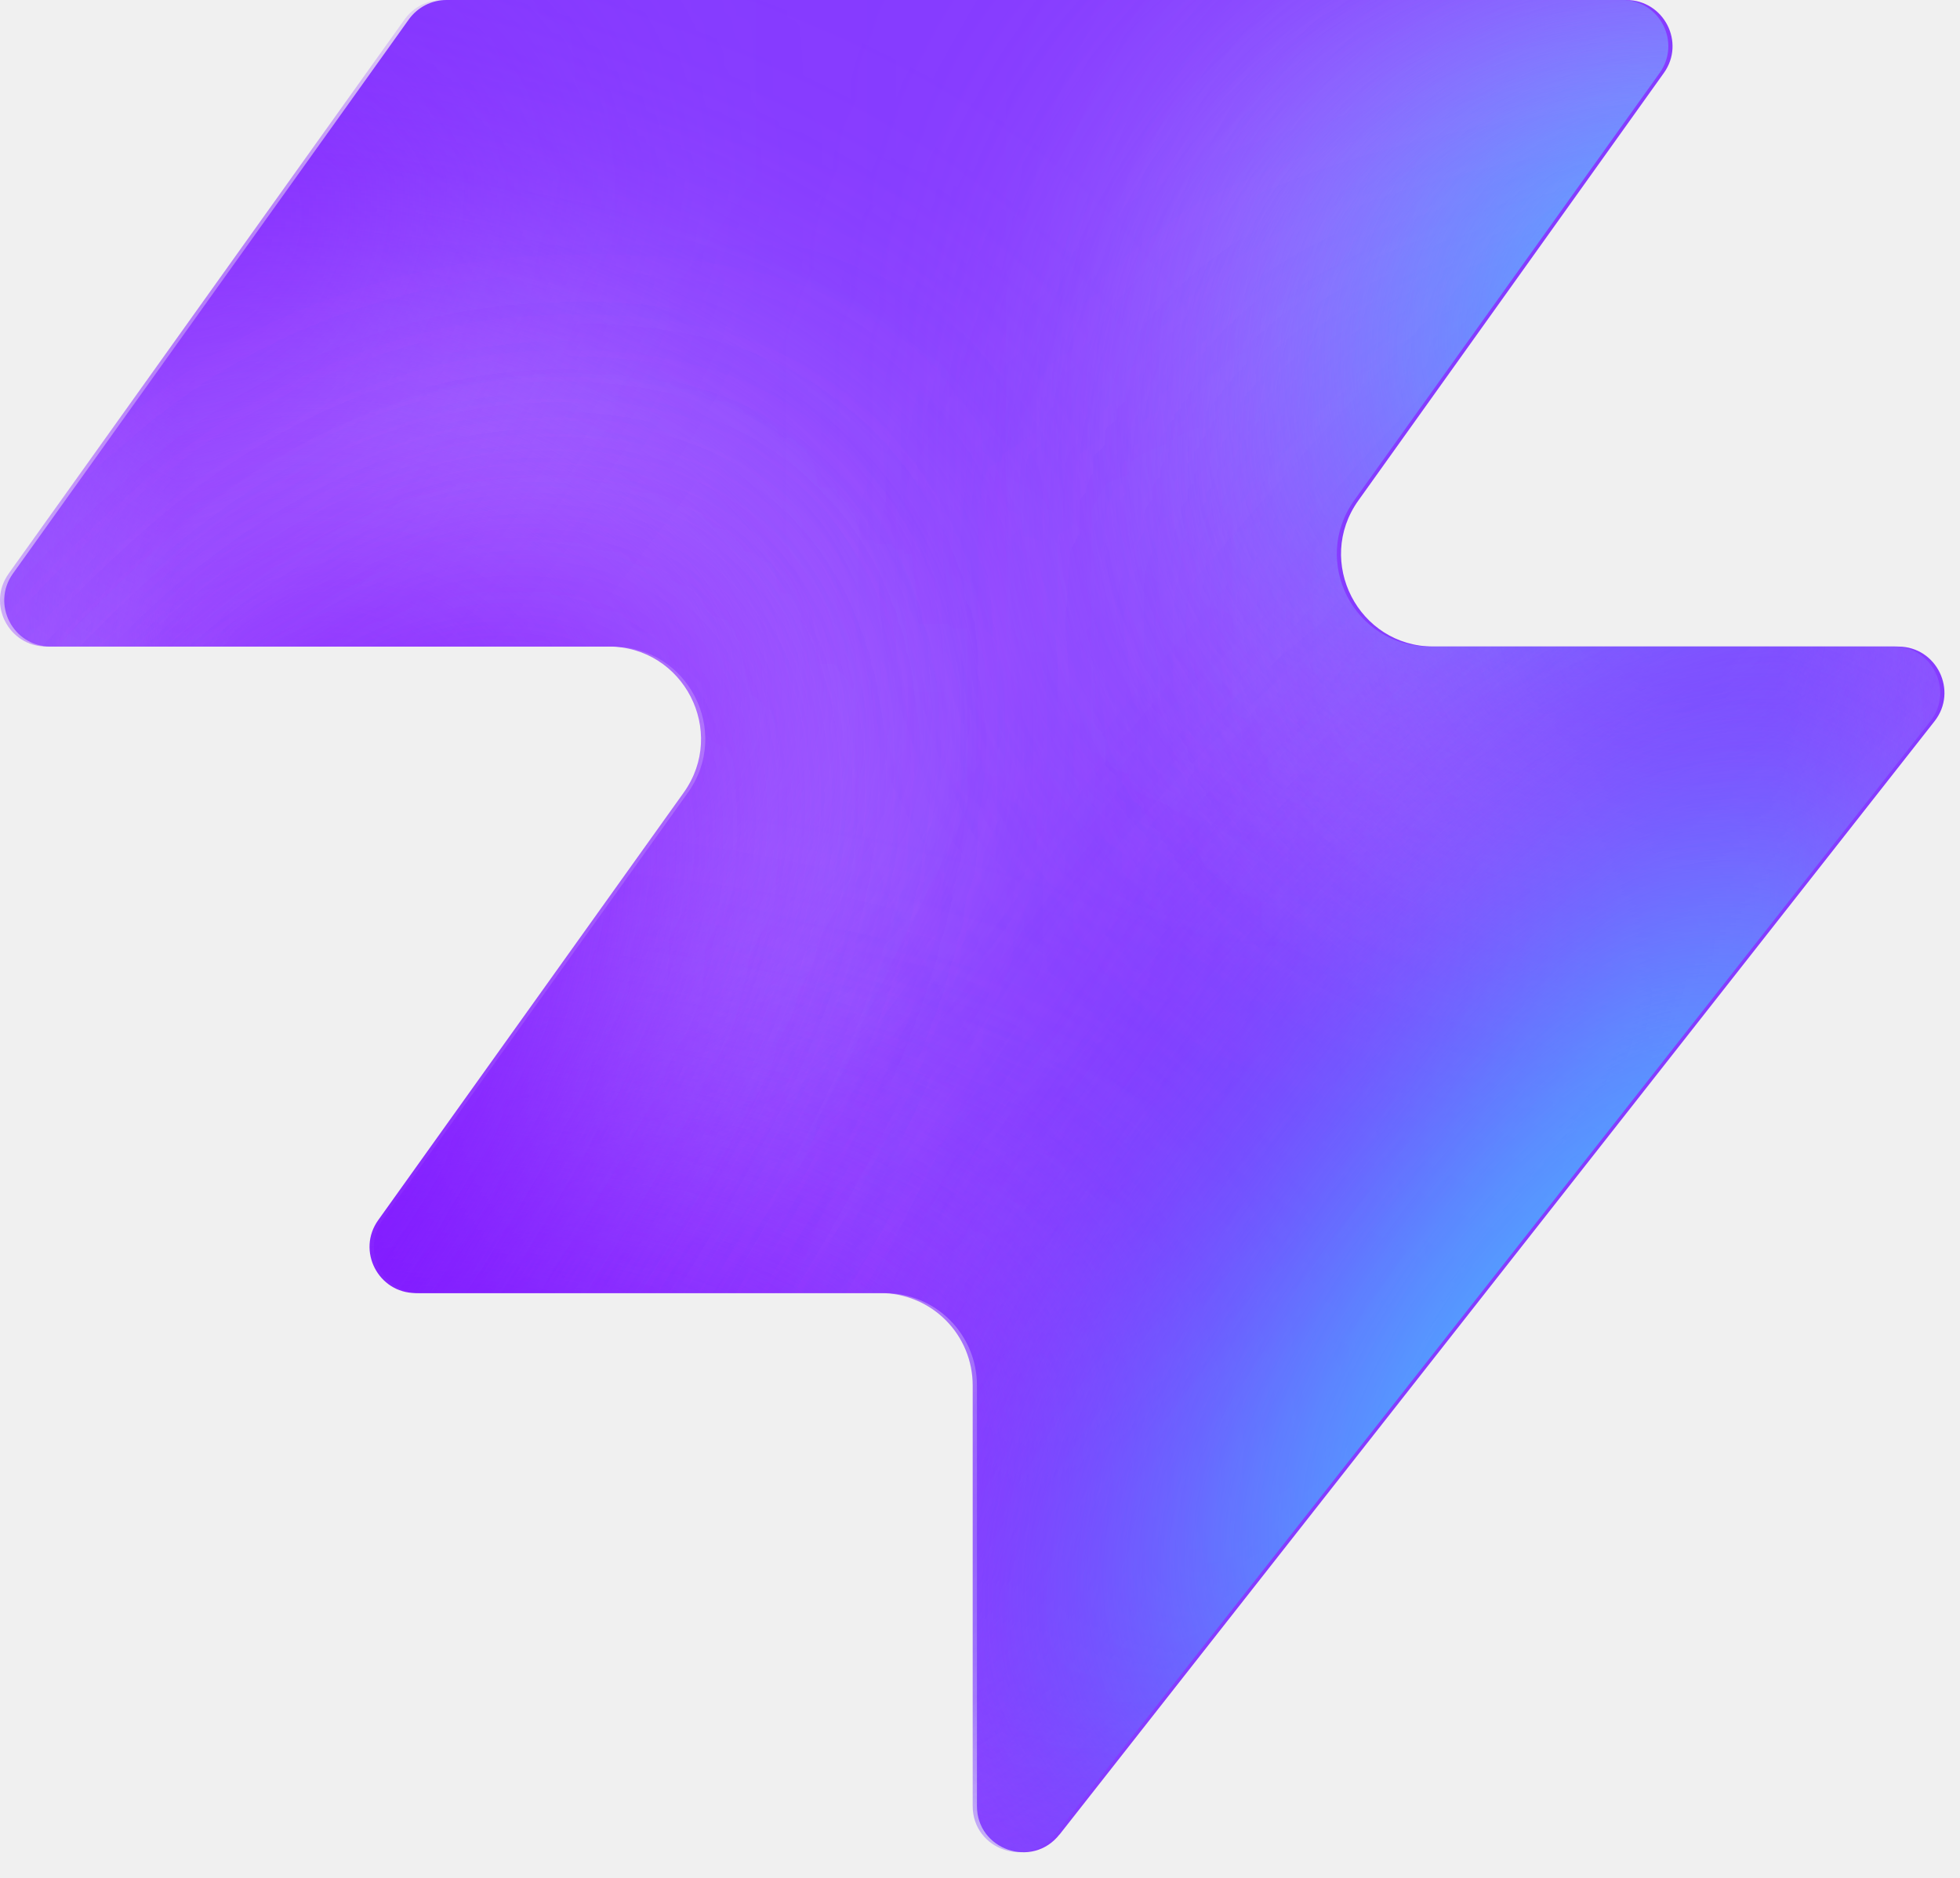
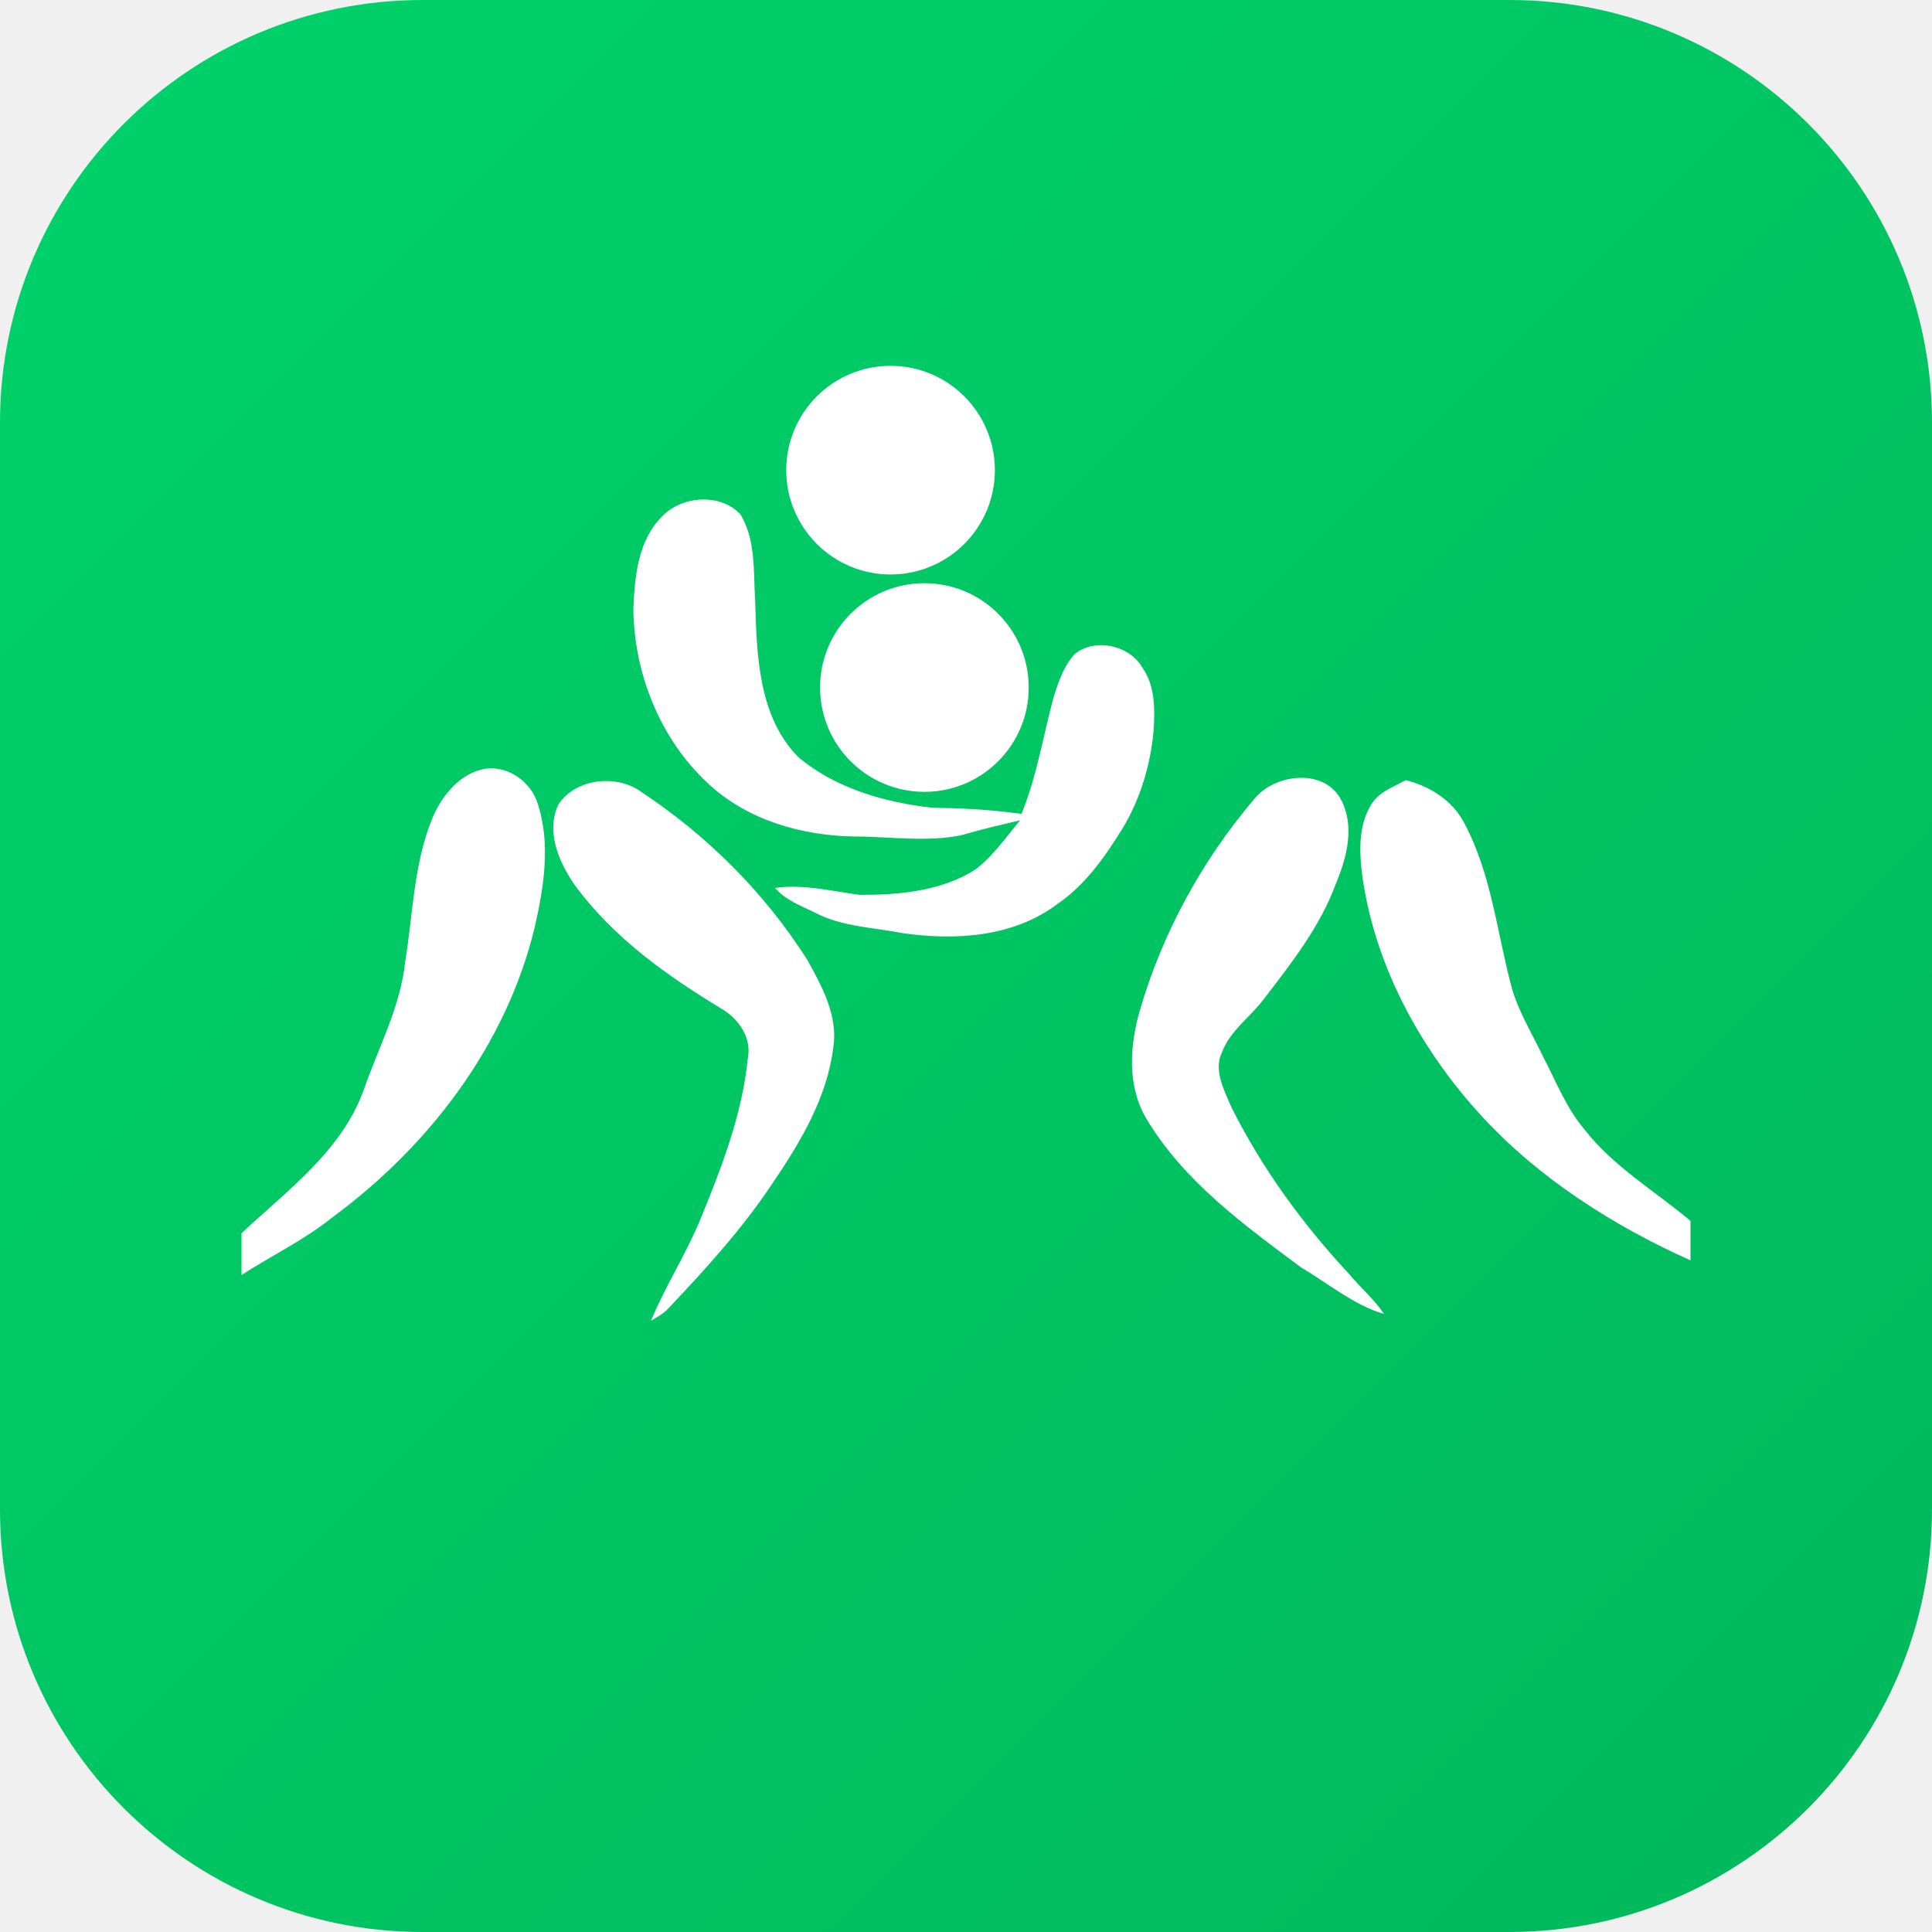
- <svg xmlns="http://www.w3.org/2000/svg" width="48" height="46" fill="none" viewBox="0 0 48 46">
-   <path fill="#863bff" d="M25.946 44.938c-.664.845-2.021.375-2.021-.698V33.937a2.26 2.26 0 0 0-2.262-2.262H10.287c-.92 0-1.456-1.04-.92-1.788l7.48-10.471c1.07-1.497 0-3.578-1.842-3.578H1.237c-.92 0-1.456-1.04-.92-1.788L10.013.474c.214-.297.556-.474.92-.474h28.894c.92 0 1.456 1.04.92 1.788l-7.48 10.471c-1.07 1.498 0 3.579 1.842 3.579h11.377c.943 0 1.473 1.088.89 1.83L25.947 44.94z" style="fill:#863bff;fill:color(display-p3 .525 .23 1);fill-opacity:1" />
-   <mask id="a" width="48" height="46" x="0" y="0" maskUnits="userSpaceOnUse" style="mask-type:alpha">
-     <path fill="#000" d="M25.842 44.938c-.664.844-2.021.375-2.021-.698V33.937a2.26 2.26 0 0 0-2.262-2.262H10.183c-.92 0-1.456-1.04-.92-1.788l7.48-10.471c1.07-1.498 0-3.579-1.842-3.579H1.133c-.92 0-1.456-1.04-.92-1.787L9.91.473c.214-.297.556-.474.92-.474h28.894c.92 0 1.456 1.04.92 1.788l-7.48 10.471c-1.07 1.498 0 3.578 1.842 3.578h11.377c.943 0 1.473 1.088.89 1.832L25.843 44.94z" style="fill:#000;fill-opacity:1" />
-   </mask>
-   <g mask="url(#a)">
-     <g filter="url(#b)">
-       <ellipse cx="5.508" cy="14.704" fill="#ede6ff" rx="5.508" ry="14.704" style="fill:#ede6ff;fill:color(display-p3 .927 .903 1);fill-opacity:1" transform="matrix(.00324 1 1 -.00324 -4.47 31.516)" />
-     </g>
-     <g filter="url(#c)">
-       <ellipse cx="10.399" cy="29.851" fill="#ede6ff" rx="10.399" ry="29.851" style="fill:#ede6ff;fill:color(display-p3 .927 .903 1);fill-opacity:1" transform="matrix(.00324 1 1 -.00324 -39.328 7.883)" />
-     </g>
-     <g filter="url(#d)">
-       <ellipse cx="5.508" cy="30.487" fill="#7e14ff" rx="5.508" ry="30.487" style="fill:#7e14ff;fill:color(display-p3 .492 .077 1);fill-opacity:1" transform="rotate(89.814 -25.913 -14.639)scale(1 -1)" />
-     </g>
-     <g filter="url(#e)">
-       <ellipse cx="5.508" cy="30.599" fill="#7e14ff" rx="5.508" ry="30.599" style="fill:#7e14ff;fill:color(display-p3 .492 .077 1);fill-opacity:1" transform="rotate(89.814 -32.644 -3.334)scale(1 -1)" />
-     </g>
-     <g filter="url(#f)">
-       <ellipse cx="5.508" cy="30.599" fill="#7e14ff" rx="5.508" ry="30.599" style="fill:#7e14ff;fill:color(display-p3 .492 .077 1);fill-opacity:1" transform="matrix(.00324 1 1 -.00324 -34.34 30.47)" />
-     </g>
-     <g filter="url(#g)">
-       <ellipse cx="14.072" cy="22.078" fill="#ede6ff" rx="14.072" ry="22.078" style="fill:#ede6ff;fill:color(display-p3 .927 .903 1);fill-opacity:1" transform="rotate(93.35 24.506 48.493)scale(-1 1)" />
-     </g>
-     <g filter="url(#h)">
-       <ellipse cx="3.47" cy="21.501" fill="#7e14ff" rx="3.47" ry="21.501" style="fill:#7e14ff;fill:color(display-p3 .492 .077 1);fill-opacity:1" transform="rotate(89.009 28.708 47.59)scale(-1 1)" />
-     </g>
-     <g filter="url(#i)">
-       <ellipse cx="3.47" cy="21.501" fill="#7e14ff" rx="3.47" ry="21.501" style="fill:#7e14ff;fill:color(display-p3 .492 .077 1);fill-opacity:1" transform="rotate(89.009 28.708 47.59)scale(-1 1)" />
-     </g>
-     <g filter="url(#j)">
-       <ellipse cx=".387" cy="8.972" fill="#7e14ff" rx="4.407" ry="29.108" style="fill:#7e14ff;fill:color(display-p3 .492 .077 1);fill-opacity:1" transform="rotate(39.51 .387 8.972)" />
-     </g>
-     <g filter="url(#k)">
-       <ellipse cx="47.523" cy="-6.092" fill="#7e14ff" rx="4.407" ry="29.108" style="fill:#7e14ff;fill:color(display-p3 .492 .077 1);fill-opacity:1" transform="rotate(37.892 47.523 -6.092)" />
-     </g>
-     <g filter="url(#l)">
-       <ellipse cx="41.412" cy="6.333" fill="#47bfff" rx="5.971" ry="9.665" style="fill:#47bfff;fill:color(display-p3 .28 .748 1);fill-opacity:1" transform="rotate(37.892 41.412 6.333)" />
-     </g>
-     <g filter="url(#m)">
-       <ellipse cx="-1.879" cy="38.332" fill="#7e14ff" rx="4.407" ry="29.108" style="fill:#7e14ff;fill:color(display-p3 .492 .077 1);fill-opacity:1" transform="rotate(37.892 -1.88 38.332)" />
-     </g>
-     <g filter="url(#n)">
-       <ellipse cx="-1.879" cy="38.332" fill="#7e14ff" rx="4.407" ry="29.108" style="fill:#7e14ff;fill:color(display-p3 .492 .077 1);fill-opacity:1" transform="rotate(37.892 -1.88 38.332)" />
-     </g>
-     <g filter="url(#o)">
-       <ellipse cx="35.651" cy="29.907" fill="#7e14ff" rx="4.407" ry="29.108" style="fill:#7e14ff;fill:color(display-p3 .492 .077 1);fill-opacity:1" transform="rotate(37.892 35.651 29.907)" />
-     </g>
-     <g filter="url(#p)">
-       <ellipse cx="38.418" cy="32.4" fill="#47bfff" rx="5.971" ry="15.297" style="fill:#47bfff;fill:color(display-p3 .28 .748 1);fill-opacity:1" transform="rotate(37.892 38.418 32.4)" />
-     </g>
+ <svg xmlns="http://www.w3.org/2000/svg" width="64" height="64" viewBox="0 0 64 64">
+   <defs>
+     <linearGradient id="bg" x1="0" y1="0" x2="1" y2="1">
+       <stop offset="0%" stop-color="#00d26a" />
+       <stop offset="100%" stop-color="#00b85c" />
+     </linearGradient>
+   </defs>
+   <rect width="64" height="64" rx="14" fill="url(#bg)" />
+   <g transform="translate(8,4) scale(0.16)" fill="#fff">
+     <circle cx="134.381" cy="72.342" r="21.6" />
+     <circle cx="141.388" cy="117.344" r="21.599" />
+     <path d="M186.656,113.442c-2.599-4.81-9.816-6.478-14.129-3.049c-2.26,2.441-3.353,5.699-4.346,8.81       c-2.253,8.23-3.348,15.964-6.681,24.297l-1.811-0.216c-5.52-0.72-11.082-0.967-16.641-1.054       c-9.888-1.082-20.063-3.998-27.792-10.507c-8.384-8.569-8.574-21.427-8.922-32.663c-0.351-5.878,0.133-12.279-3.005-17.528       c-4.125-4.503-12.228-3.91-16.292,0.438c-4.967,4.945-5.627,12.43-5.906,19.062c0.135,13.432,5.563,27.056,15.513,36.219       c8.136,7.588,19.432,10.801,30.365,10.936c7.316,0.019,14.712,1.2,21.962-0.246c2.915-0.832,5.838-1.627,8.801-2.285       c1.394-0.323,3.435-0.823,3.435-0.823c-2.676,3.159-6.595,8.807-10.327,10.836c-6.896,3.92-15.117,4.634-22.9,4.603       c-5.797-0.774-11.612-2.256-17.503-1.437c2.204,2.621,5.468,3.728,8.442,5.211c5.541,2.853,11.914,2.961,17.914,4.142       c10.938,1.588,22.991,0.852,32.124-6.04c5.762-3.953,9.832-9.764,13.451-15.626c3.736-6.185,5.836-13.274,6.453-20.452       C189.094,121.784,189.166,117.146,186.656,113.442z" />
+     <path d="M50.566,134.139c-5.344,0.898-9.063,5.546-11.064,10.278c-3.844,9.398-3.99,19.708-5.601,29.608       c-0.969,9.362-5.507,17.759-8.561,26.528c-4.544,12.722-15.863,20.892-25.341,29.78v8.656c6.276-4.06,13.086-7.303,18.922-12.029       c19.831-14.612,35.745-35.407,41.687-59.568c1.949-8.439,3.472-17.512,0.741-25.958C59.972,136.925,55.319,133.549,50.566,134.139z" />
+     <path d="M82.814,138.983c-5.108-3.734-13.542-2.87-17.171,2.518c-2.68,5.527,0.001,11.79,3.176,16.492       c8.028,11.097,19.44,19.168,31.04,26.141c3.277,2.169,5.753,5.822,4.982,9.918c-1.156,11.56-5.383,22.548-9.767,33.224       c-2.967,7.276-7.299,13.922-10.292,21.173c1.392-0.792,2.79-1.601,3.852-2.825c7.623-8.072,15.126-16.332,21.288-25.6       c5.773-8.496,11.313-17.746,12.601-28.122c1.026-6.527-2.296-12.604-5.345-18.11C108.388,159.912,96.491,148.051,82.814,138.983z" />
+     <path d="M204.966,204.271c-1.489-3.534-3.796-7.661-1.94-11.479c1.734-4.514,5.942-7.285,8.73-11.072       c5.702-7.417,11.614-14.937,14.848-23.825c2.274-5.454,3.97-11.946,0.965-17.477c-3.624-6.501-13.837-5.174-17.972,0.107       c-10.767,12.684-18.934,27.648-23.593,43.629c-2.094,7.287-2.689,15.523,1.256,22.318c7.706,13.001,20.199,22.068,32.109,30.93       c5.639,3.323,10.846,7.772,17.184,9.655c-2.019-3.06-4.86-5.437-7.19-8.241C219.73,228.483,211.3,216.917,204.966,204.271z" />
+     <path d="M278.108,208.916c-3.856-4.522-5.993-10.137-8.723-15.339c-2.236-4.702-5.045-9.189-6.436-14.245       c-3.021-11.303-4.16-23.328-9.716-33.796c-2.432-4.754-7.104-7.731-12.174-9.006c-2.607,1.387-5.723,2.496-7.258,5.204       c-2.65,4.438-2.361,9.866-1.723,14.803c2.66,18.67,12.115,35.854,24.764,49.636c11.997,12.952,27.139,22.575,43.158,29.78v-8.178       C292.638,221.576,284.104,216.596,278.108,208.916z" />
  </g>
-   <defs>
-     <filter id="b" width="60.045" height="41.654" x="-19.77" y="16.149" color-interpolation-filters="sRGB" filterUnits="userSpaceOnUse">
-       <feFlood flood-opacity="0" result="BackgroundImageFix" />
-       <feBlend in="SourceGraphic" in2="BackgroundImageFix" result="shape" />
-       <feGaussianBlur result="effect1_foregroundBlur_2002_17158" stdDeviation="7.659" />
-     </filter>
-     <filter id="c" width="90.34" height="51.437" x="-54.613" y="-7.533" color-interpolation-filters="sRGB" filterUnits="userSpaceOnUse">
-       <feFlood flood-opacity="0" result="BackgroundImageFix" />
-       <feBlend in="SourceGraphic" in2="BackgroundImageFix" result="shape" />
-       <feGaussianBlur result="effect1_foregroundBlur_2002_17158" stdDeviation="7.659" />
-     </filter>
-     <filter id="d" width="79.355" height="29.4" x="-49.64" y="2.03" color-interpolation-filters="sRGB" filterUnits="userSpaceOnUse">
-       <feFlood flood-opacity="0" result="BackgroundImageFix" />
-       <feBlend in="SourceGraphic" in2="BackgroundImageFix" result="shape" />
-       <feGaussianBlur result="effect1_foregroundBlur_2002_17158" stdDeviation="4.596" />
-     </filter>
-     <filter id="e" width="79.579" height="29.4" x="-45.045" y="20.029" color-interpolation-filters="sRGB" filterUnits="userSpaceOnUse">
-       <feFlood flood-opacity="0" result="BackgroundImageFix" />
-       <feBlend in="SourceGraphic" in2="BackgroundImageFix" result="shape" />
-       <feGaussianBlur result="effect1_foregroundBlur_2002_17158" stdDeviation="4.596" />
-     </filter>
-     <filter id="f" width="79.579" height="29.4" x="-43.513" y="21.178" color-interpolation-filters="sRGB" filterUnits="userSpaceOnUse">
-       <feFlood flood-opacity="0" result="BackgroundImageFix" />
-       <feBlend in="SourceGraphic" in2="BackgroundImageFix" result="shape" />
-       <feGaussianBlur result="effect1_foregroundBlur_2002_17158" stdDeviation="4.596" />
-     </filter>
-     <filter id="g" width="74.749" height="58.852" x="15.756" y="-17.901" color-interpolation-filters="sRGB" filterUnits="userSpaceOnUse">
-       <feFlood flood-opacity="0" result="BackgroundImageFix" />
-       <feBlend in="SourceGraphic" in2="BackgroundImageFix" result="shape" />
-       <feGaussianBlur result="effect1_foregroundBlur_2002_17158" stdDeviation="7.659" />
-     </filter>
-     <filter id="h" width="61.377" height="25.362" x="23.548" y="2.284" color-interpolation-filters="sRGB" filterUnits="userSpaceOnUse">
-       <feFlood flood-opacity="0" result="BackgroundImageFix" />
-       <feBlend in="SourceGraphic" in2="BackgroundImageFix" result="shape" />
-       <feGaussianBlur result="effect1_foregroundBlur_2002_17158" stdDeviation="4.596" />
-     </filter>
-     <filter id="i" width="61.377" height="25.362" x="23.548" y="2.284" color-interpolation-filters="sRGB" filterUnits="userSpaceOnUse">
-       <feFlood flood-opacity="0" result="BackgroundImageFix" />
-       <feBlend in="SourceGraphic" in2="BackgroundImageFix" result="shape" />
-       <feGaussianBlur result="effect1_foregroundBlur_2002_17158" stdDeviation="4.596" />
-     </filter>
-     <filter id="j" width="56.045" height="63.649" x="-27.636" y="-22.853" color-interpolation-filters="sRGB" filterUnits="userSpaceOnUse">
-       <feFlood flood-opacity="0" result="BackgroundImageFix" />
-       <feBlend in="SourceGraphic" in2="BackgroundImageFix" result="shape" />
-       <feGaussianBlur result="effect1_foregroundBlur_2002_17158" stdDeviation="4.596" />
-     </filter>
-     <filter id="k" width="54.814" height="64.646" x="20.116" y="-38.415" color-interpolation-filters="sRGB" filterUnits="userSpaceOnUse">
-       <feFlood flood-opacity="0" result="BackgroundImageFix" />
-       <feBlend in="SourceGraphic" in2="BackgroundImageFix" result="shape" />
-       <feGaussianBlur result="effect1_foregroundBlur_2002_17158" stdDeviation="4.596" />
-     </filter>
-     <filter id="l" width="33.541" height="35.313" x="24.641" y="-11.323" color-interpolation-filters="sRGB" filterUnits="userSpaceOnUse">
-       <feFlood flood-opacity="0" result="BackgroundImageFix" />
-       <feBlend in="SourceGraphic" in2="BackgroundImageFix" result="shape" />
-       <feGaussianBlur result="effect1_foregroundBlur_2002_17158" stdDeviation="4.596" />
-     </filter>
-     <filter id="m" width="54.814" height="64.646" x="-29.286" y="6.009" color-interpolation-filters="sRGB" filterUnits="userSpaceOnUse">
-       <feFlood flood-opacity="0" result="BackgroundImageFix" />
-       <feBlend in="SourceGraphic" in2="BackgroundImageFix" result="shape" />
-       <feGaussianBlur result="effect1_foregroundBlur_2002_17158" stdDeviation="4.596" />
-     </filter>
-     <filter id="n" width="54.814" height="64.646" x="-29.286" y="6.009" color-interpolation-filters="sRGB" filterUnits="userSpaceOnUse">
-       <feFlood flood-opacity="0" result="BackgroundImageFix" />
-       <feBlend in="SourceGraphic" in2="BackgroundImageFix" result="shape" />
-       <feGaussianBlur result="effect1_foregroundBlur_2002_17158" stdDeviation="4.596" />
-     </filter>
-     <filter id="o" width="54.814" height="64.646" x="8.244" y="-2.416" color-interpolation-filters="sRGB" filterUnits="userSpaceOnUse">
-       <feFlood flood-opacity="0" result="BackgroundImageFix" />
-       <feBlend in="SourceGraphic" in2="BackgroundImageFix" result="shape" />
-       <feGaussianBlur result="effect1_foregroundBlur_2002_17158" stdDeviation="4.596" />
-     </filter>
-     <filter id="p" width="39.409" height="43.623" x="18.713" y="10.588" color-interpolation-filters="sRGB" filterUnits="userSpaceOnUse">
-       <feFlood flood-opacity="0" result="BackgroundImageFix" />
-       <feBlend in="SourceGraphic" in2="BackgroundImageFix" result="shape" />
-       <feGaussianBlur result="effect1_foregroundBlur_2002_17158" stdDeviation="4.596" />
-     </filter>
-   </defs>
</svg>
